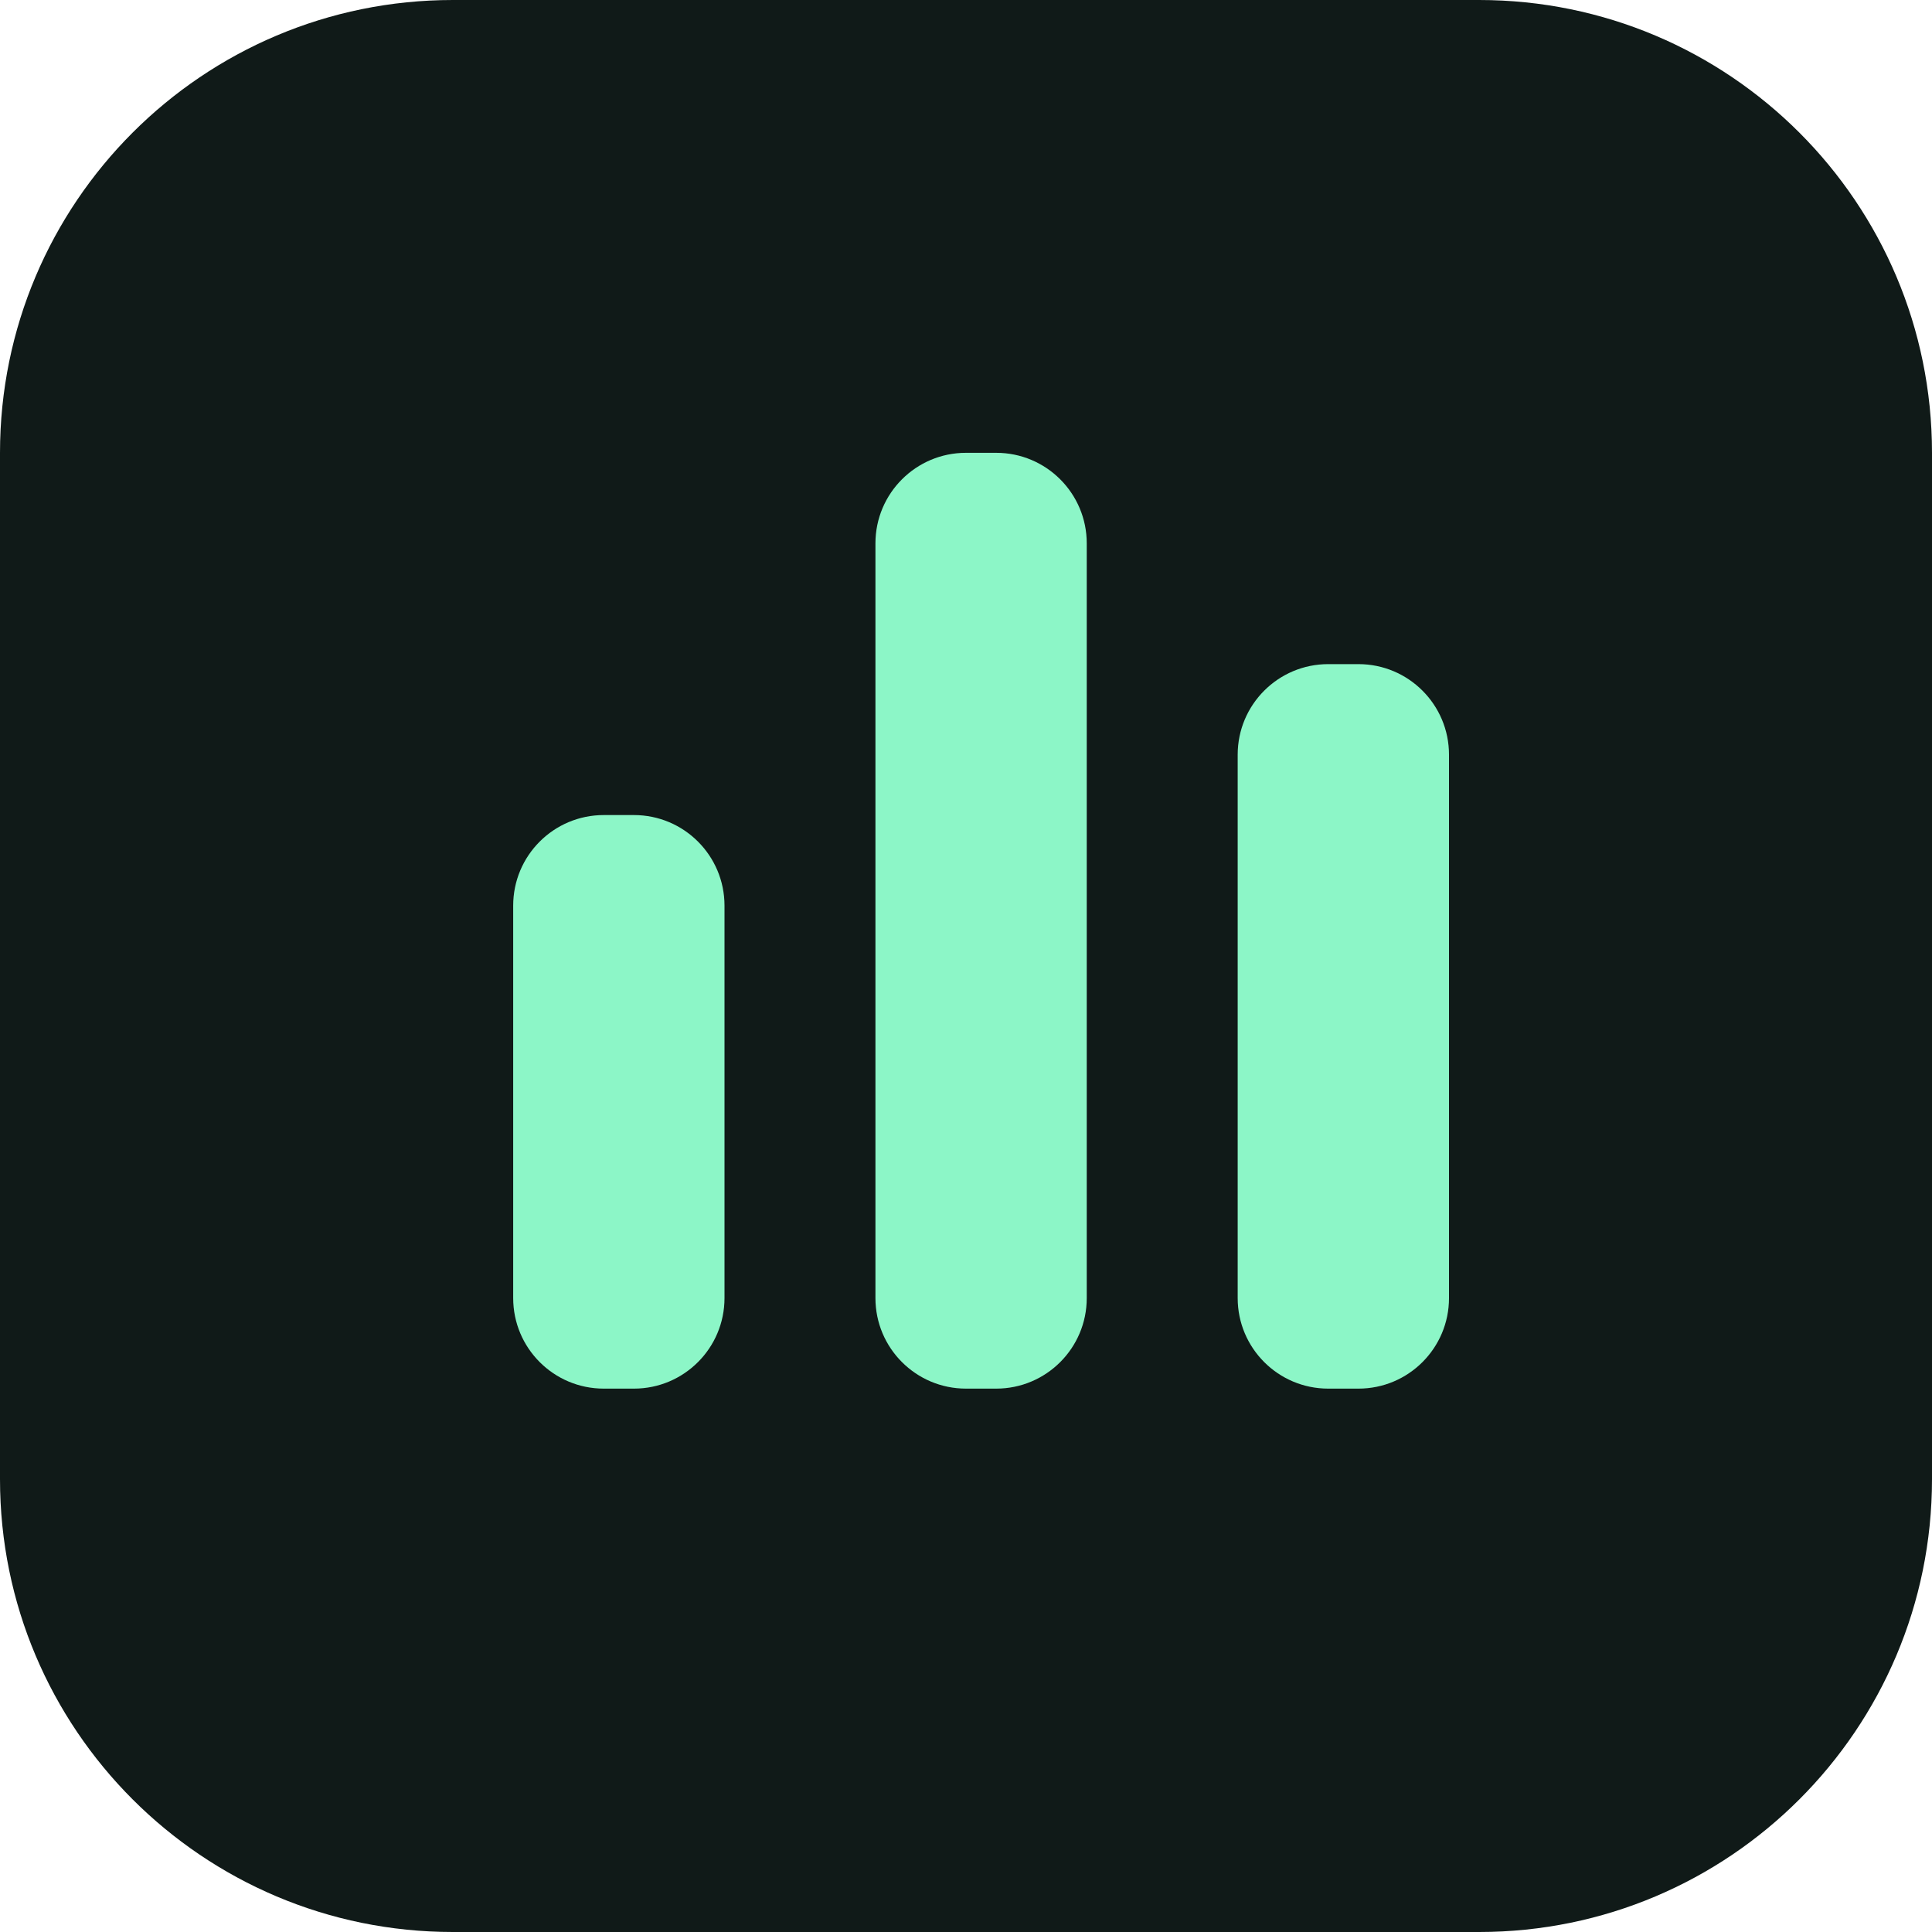
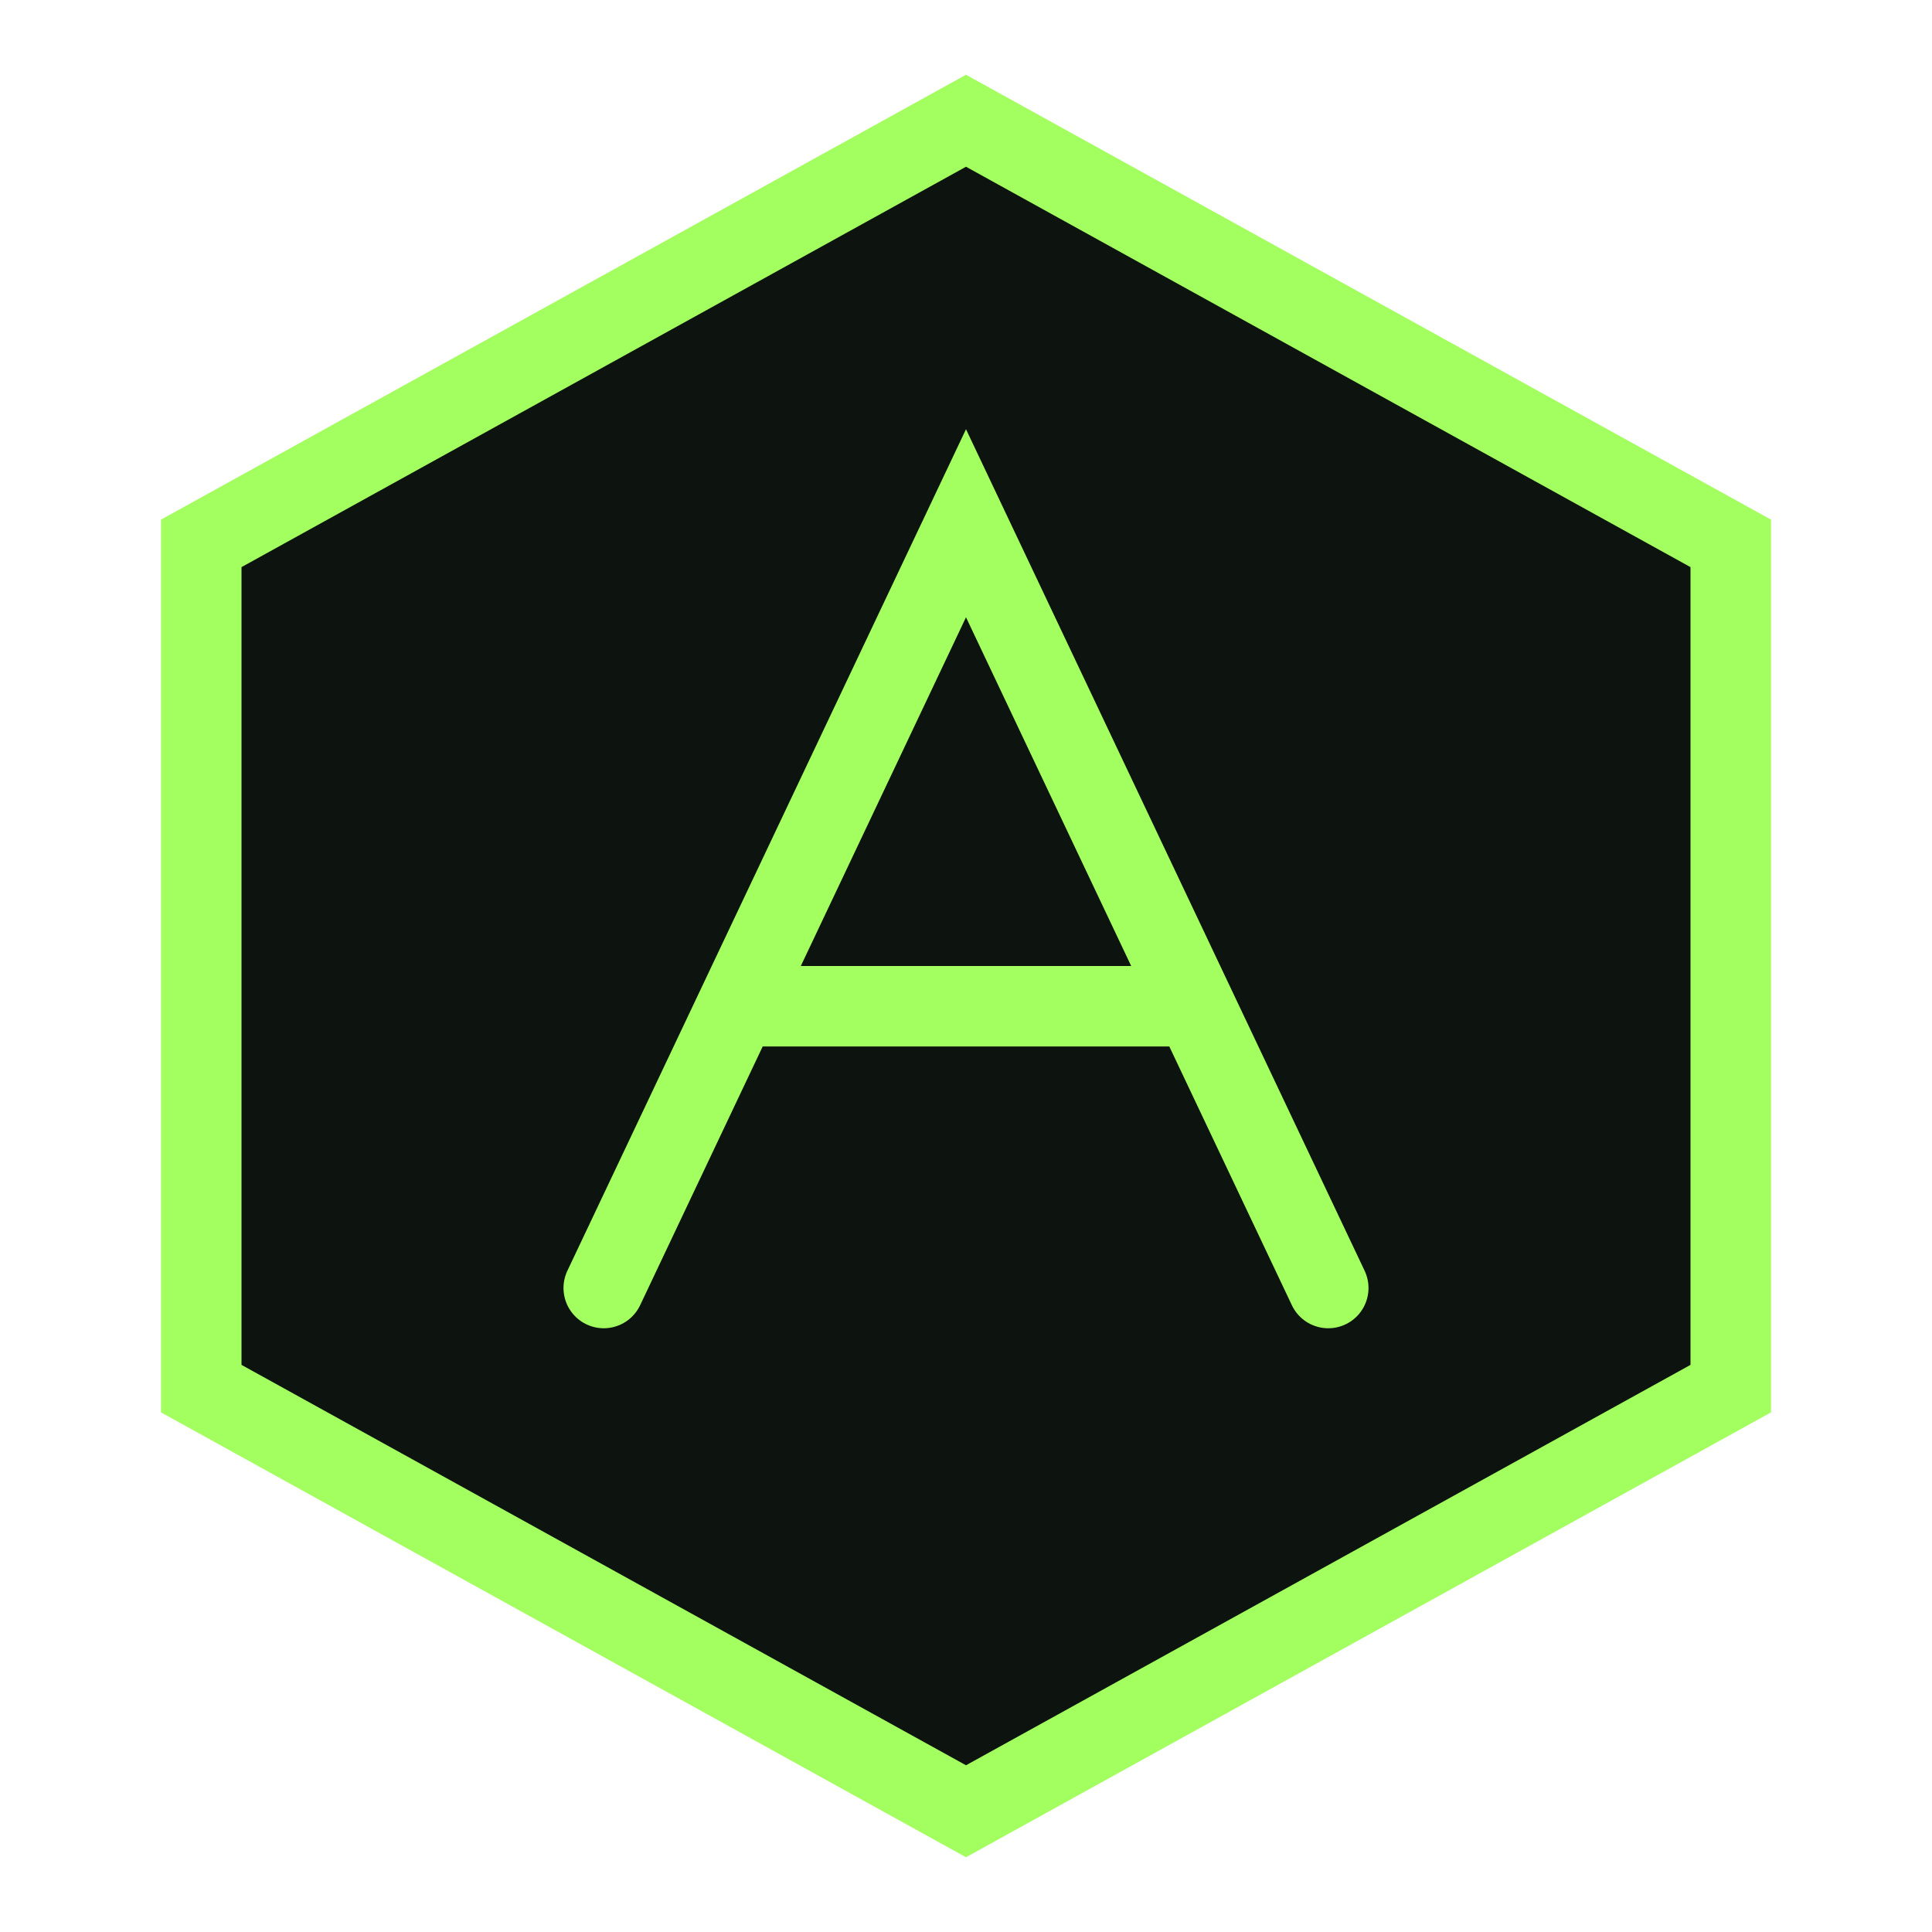
- <svg xmlns="http://www.w3.org/2000/svg" viewBox="0 0 64 64">
-   <rect width="64" height="64" rx="15" fill="#101a18" />
-   <g fill="#8cf6c7">
-     <rect x="17" y="27" width="7" height="19" rx="3" />
-     <rect x="29" y="15" width="7" height="31" rx="3" />
-     <rect x="41" y="22" width="7" height="24" rx="3" />
-   </g>
+ <svg xmlns="http://www.w3.org/2000/svg" viewBox="0 0 48 48">
+   <path d="M24 3 43 13.5v21L24 45 5 34.5v-21L24 3Z" fill="#0d140f" stroke="#a3ff5f" stroke-width="2" />
+   <path d="m15 32 9-19 9 19M19 25h10" fill="none" stroke="#a3ff5f" stroke-width="2" stroke-linecap="round" />
</svg>
